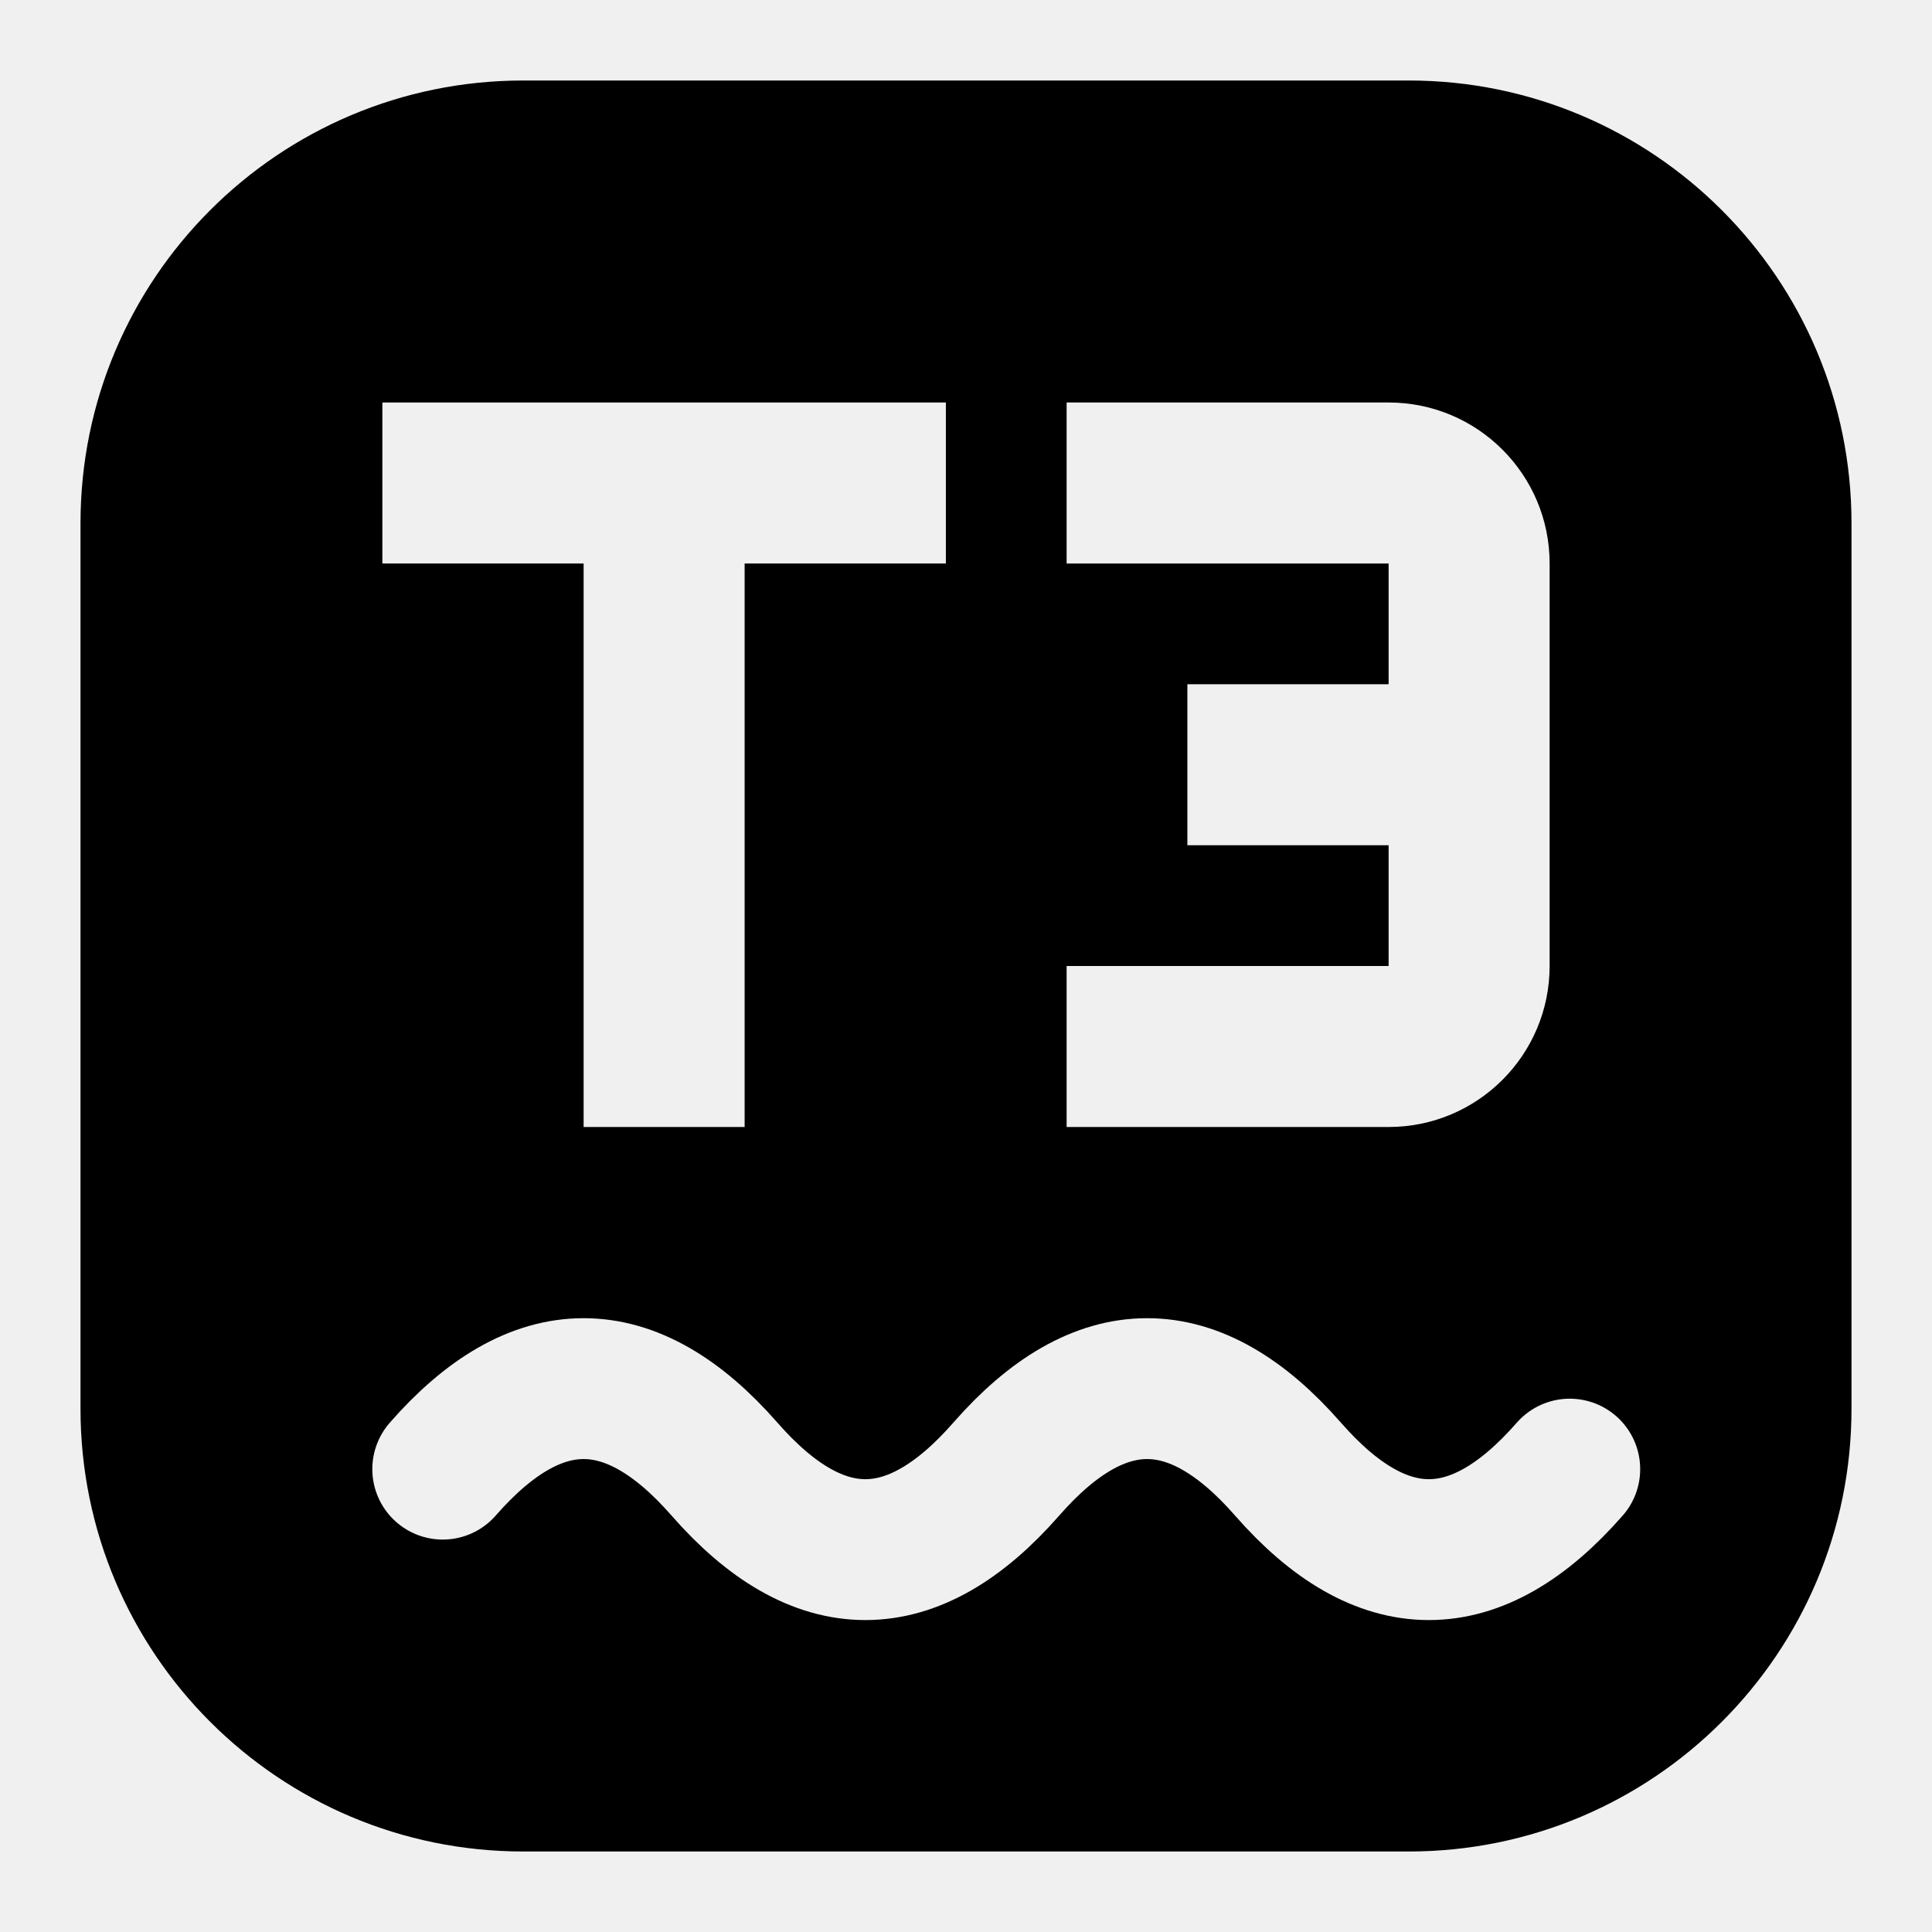
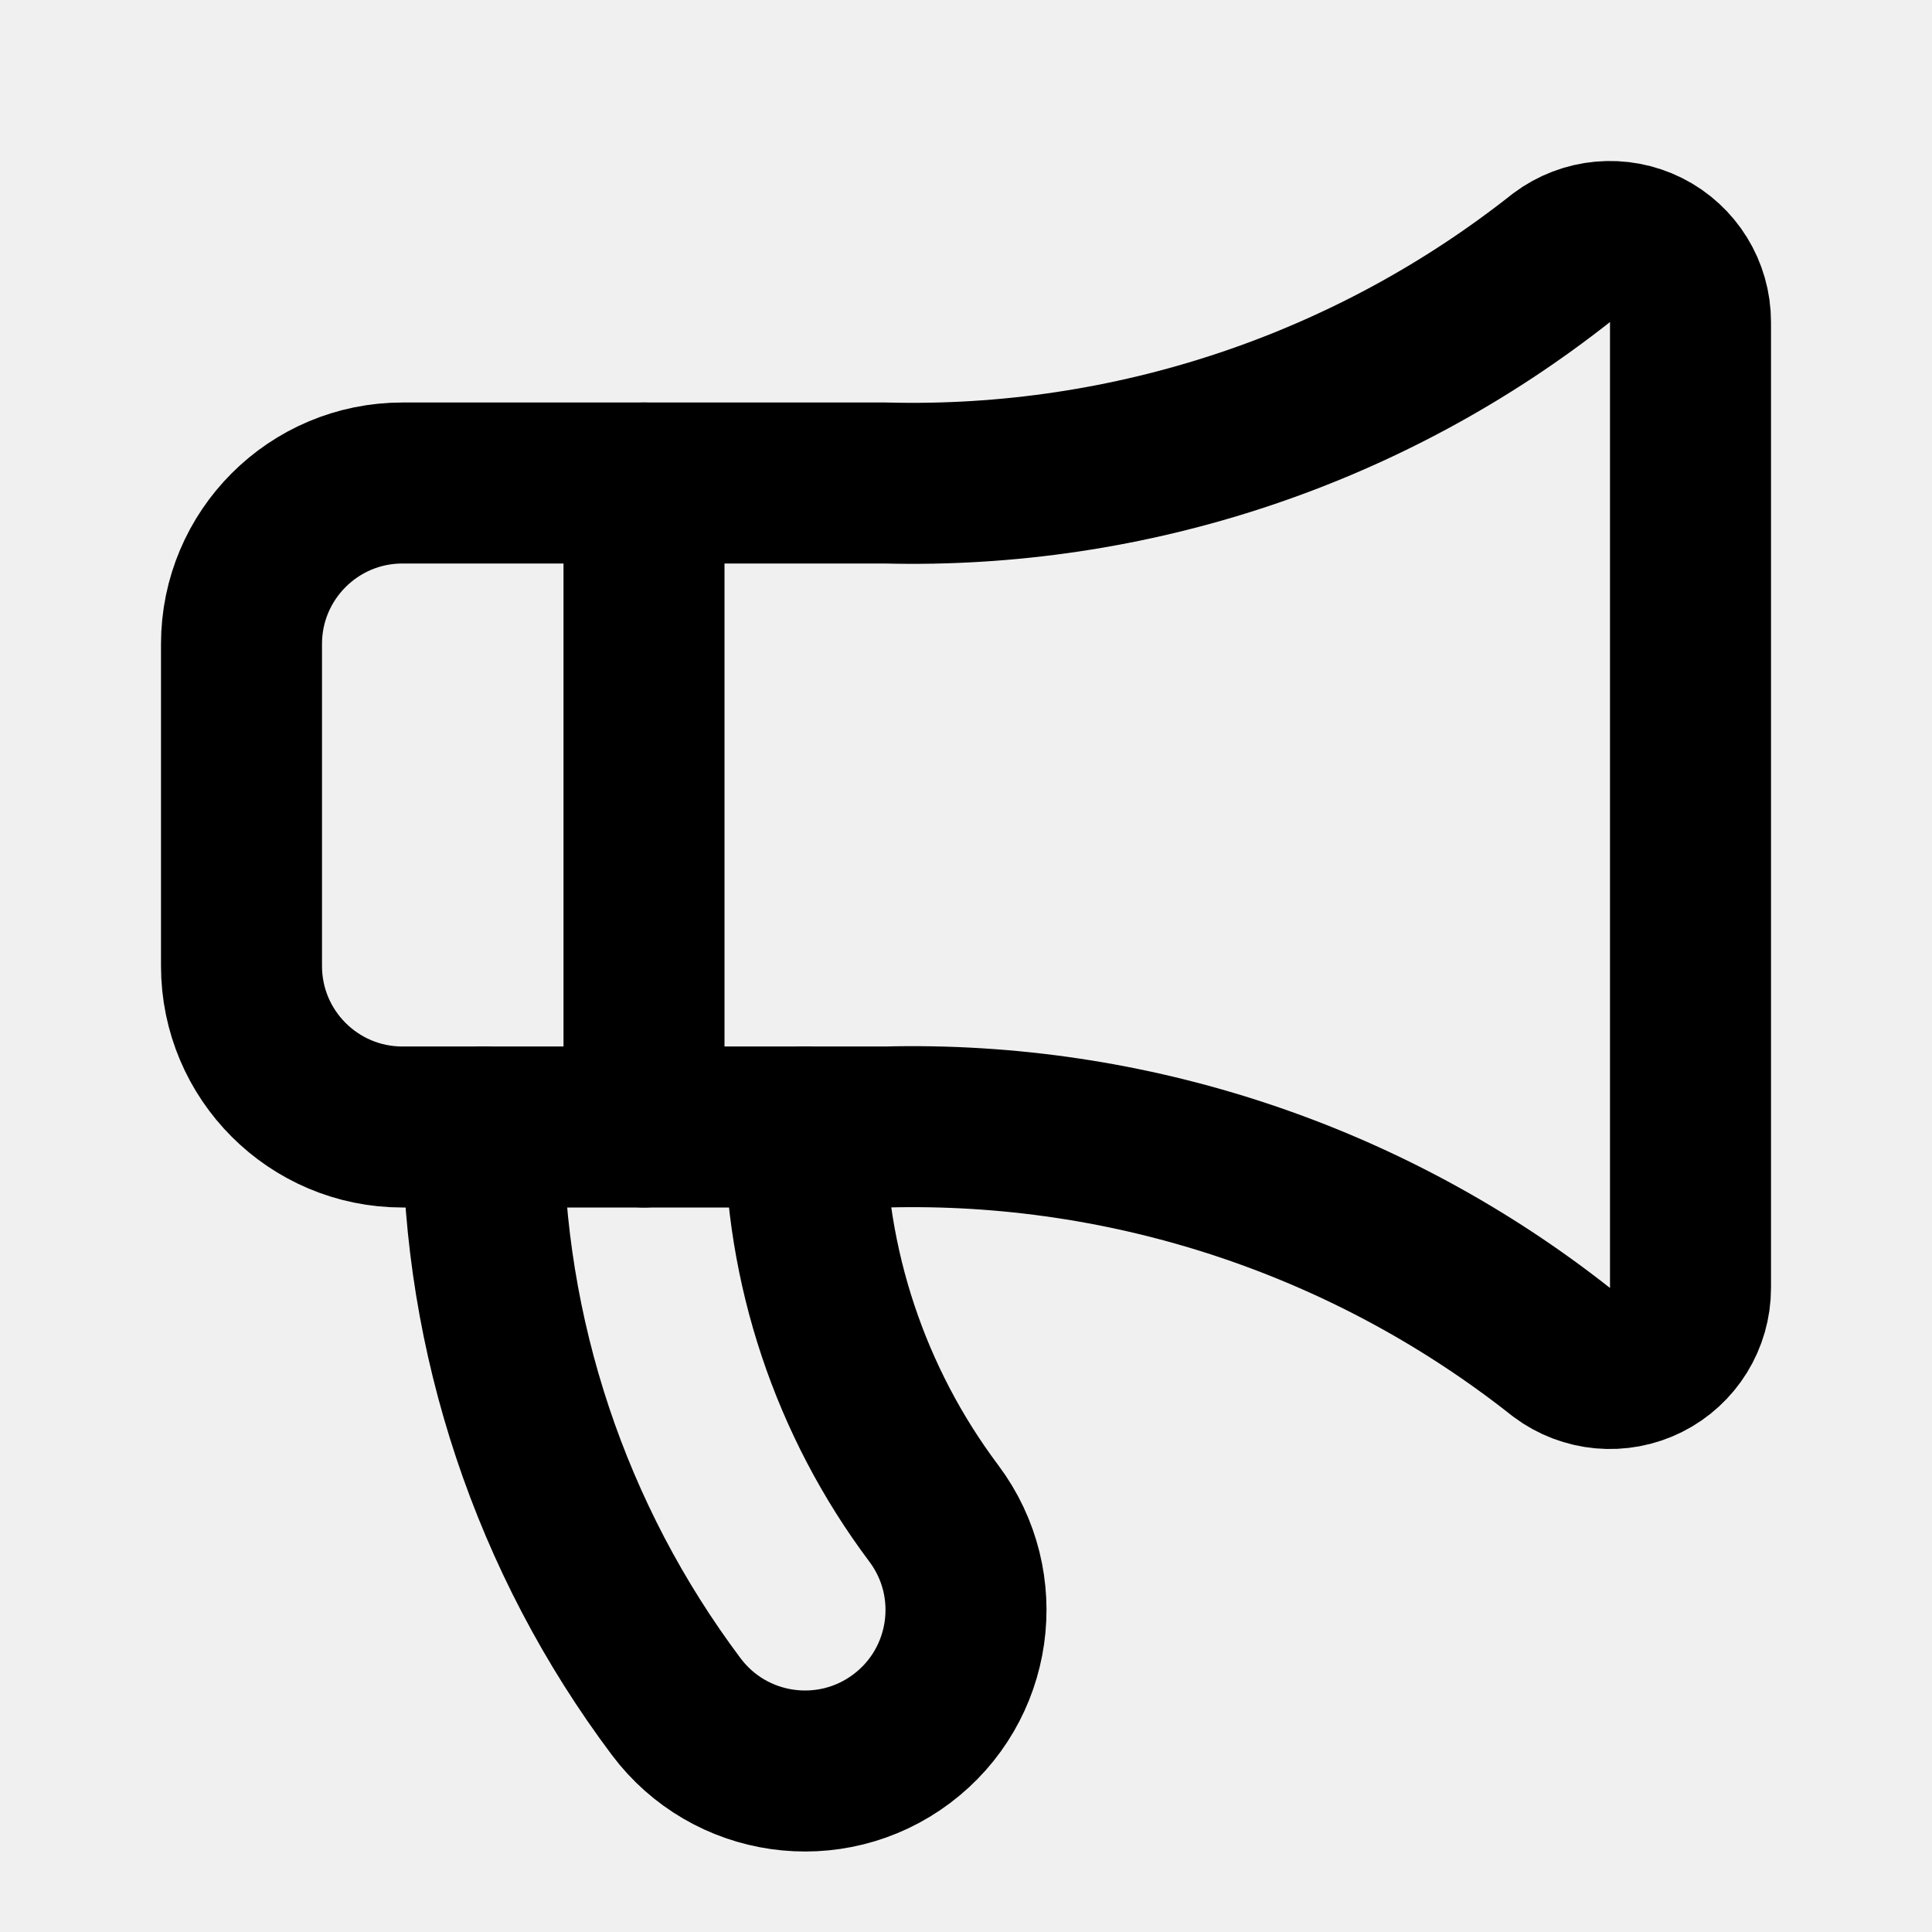
- <svg xmlns="http://www.w3.org/2000/svg" width="24" height="24" viewBox="0 0 24 24" fill="currentColor">
-   <defs>
-     <mask id="cut" maskUnits="userSpaceOnUse" x="0" y="0" width="24" height="24">
-       <rect x="0" y="0" width="24" height="24" fill="#fff" />
-       <path fill="#000" d="M4.75 5H11.75V7H9.25V14H7.25V7H4.75Z" />
-       <path fill="#000" d="M13.25 5H17.25A2 2 0 0 1 19.25 7V12A2 2 0 0 1 17.25 14H13.25V12H17.25V10.5H14.75V8.5H17.25V7H13.25Z" />
-       <path fill="none" stroke="#000" stroke-width="1.75" stroke-linecap="round" d="M5.5 18.25Q7.25 16.25 9 18.25T12.5 18.25T16 18.25T19.5 18.25" />
-     </mask>
-   </defs>
-   <rect x="1" y="1" width="22" height="22" rx="5.5" mask="url(#cut)" />
+ <svg xmlns="http://www.w3.org/2000/svg" width="24" height="24" viewBox="0 0 24 24" fill="none" stroke="currentColor" stroke-width="2" stroke-linecap="round" stroke-linejoin="round">
+   <path d="M11 6a13 13 0 0 0 8.4-2.8A1 1 0 0 1 21 4v12a1 1 0 0 1-1.6.8A13 13 0 0 0 11 14H5a2 2 0 0 1-2-2V8a2 2 0 0 1 2-2z" />
+   <path d="M6 14a12 12 0 0 0 2.4 7.2 2 2 0 0 0 3.2-2.4A8 8 0 0 1 10 14" />
+   <path d="M8 6v8" />
</svg>
